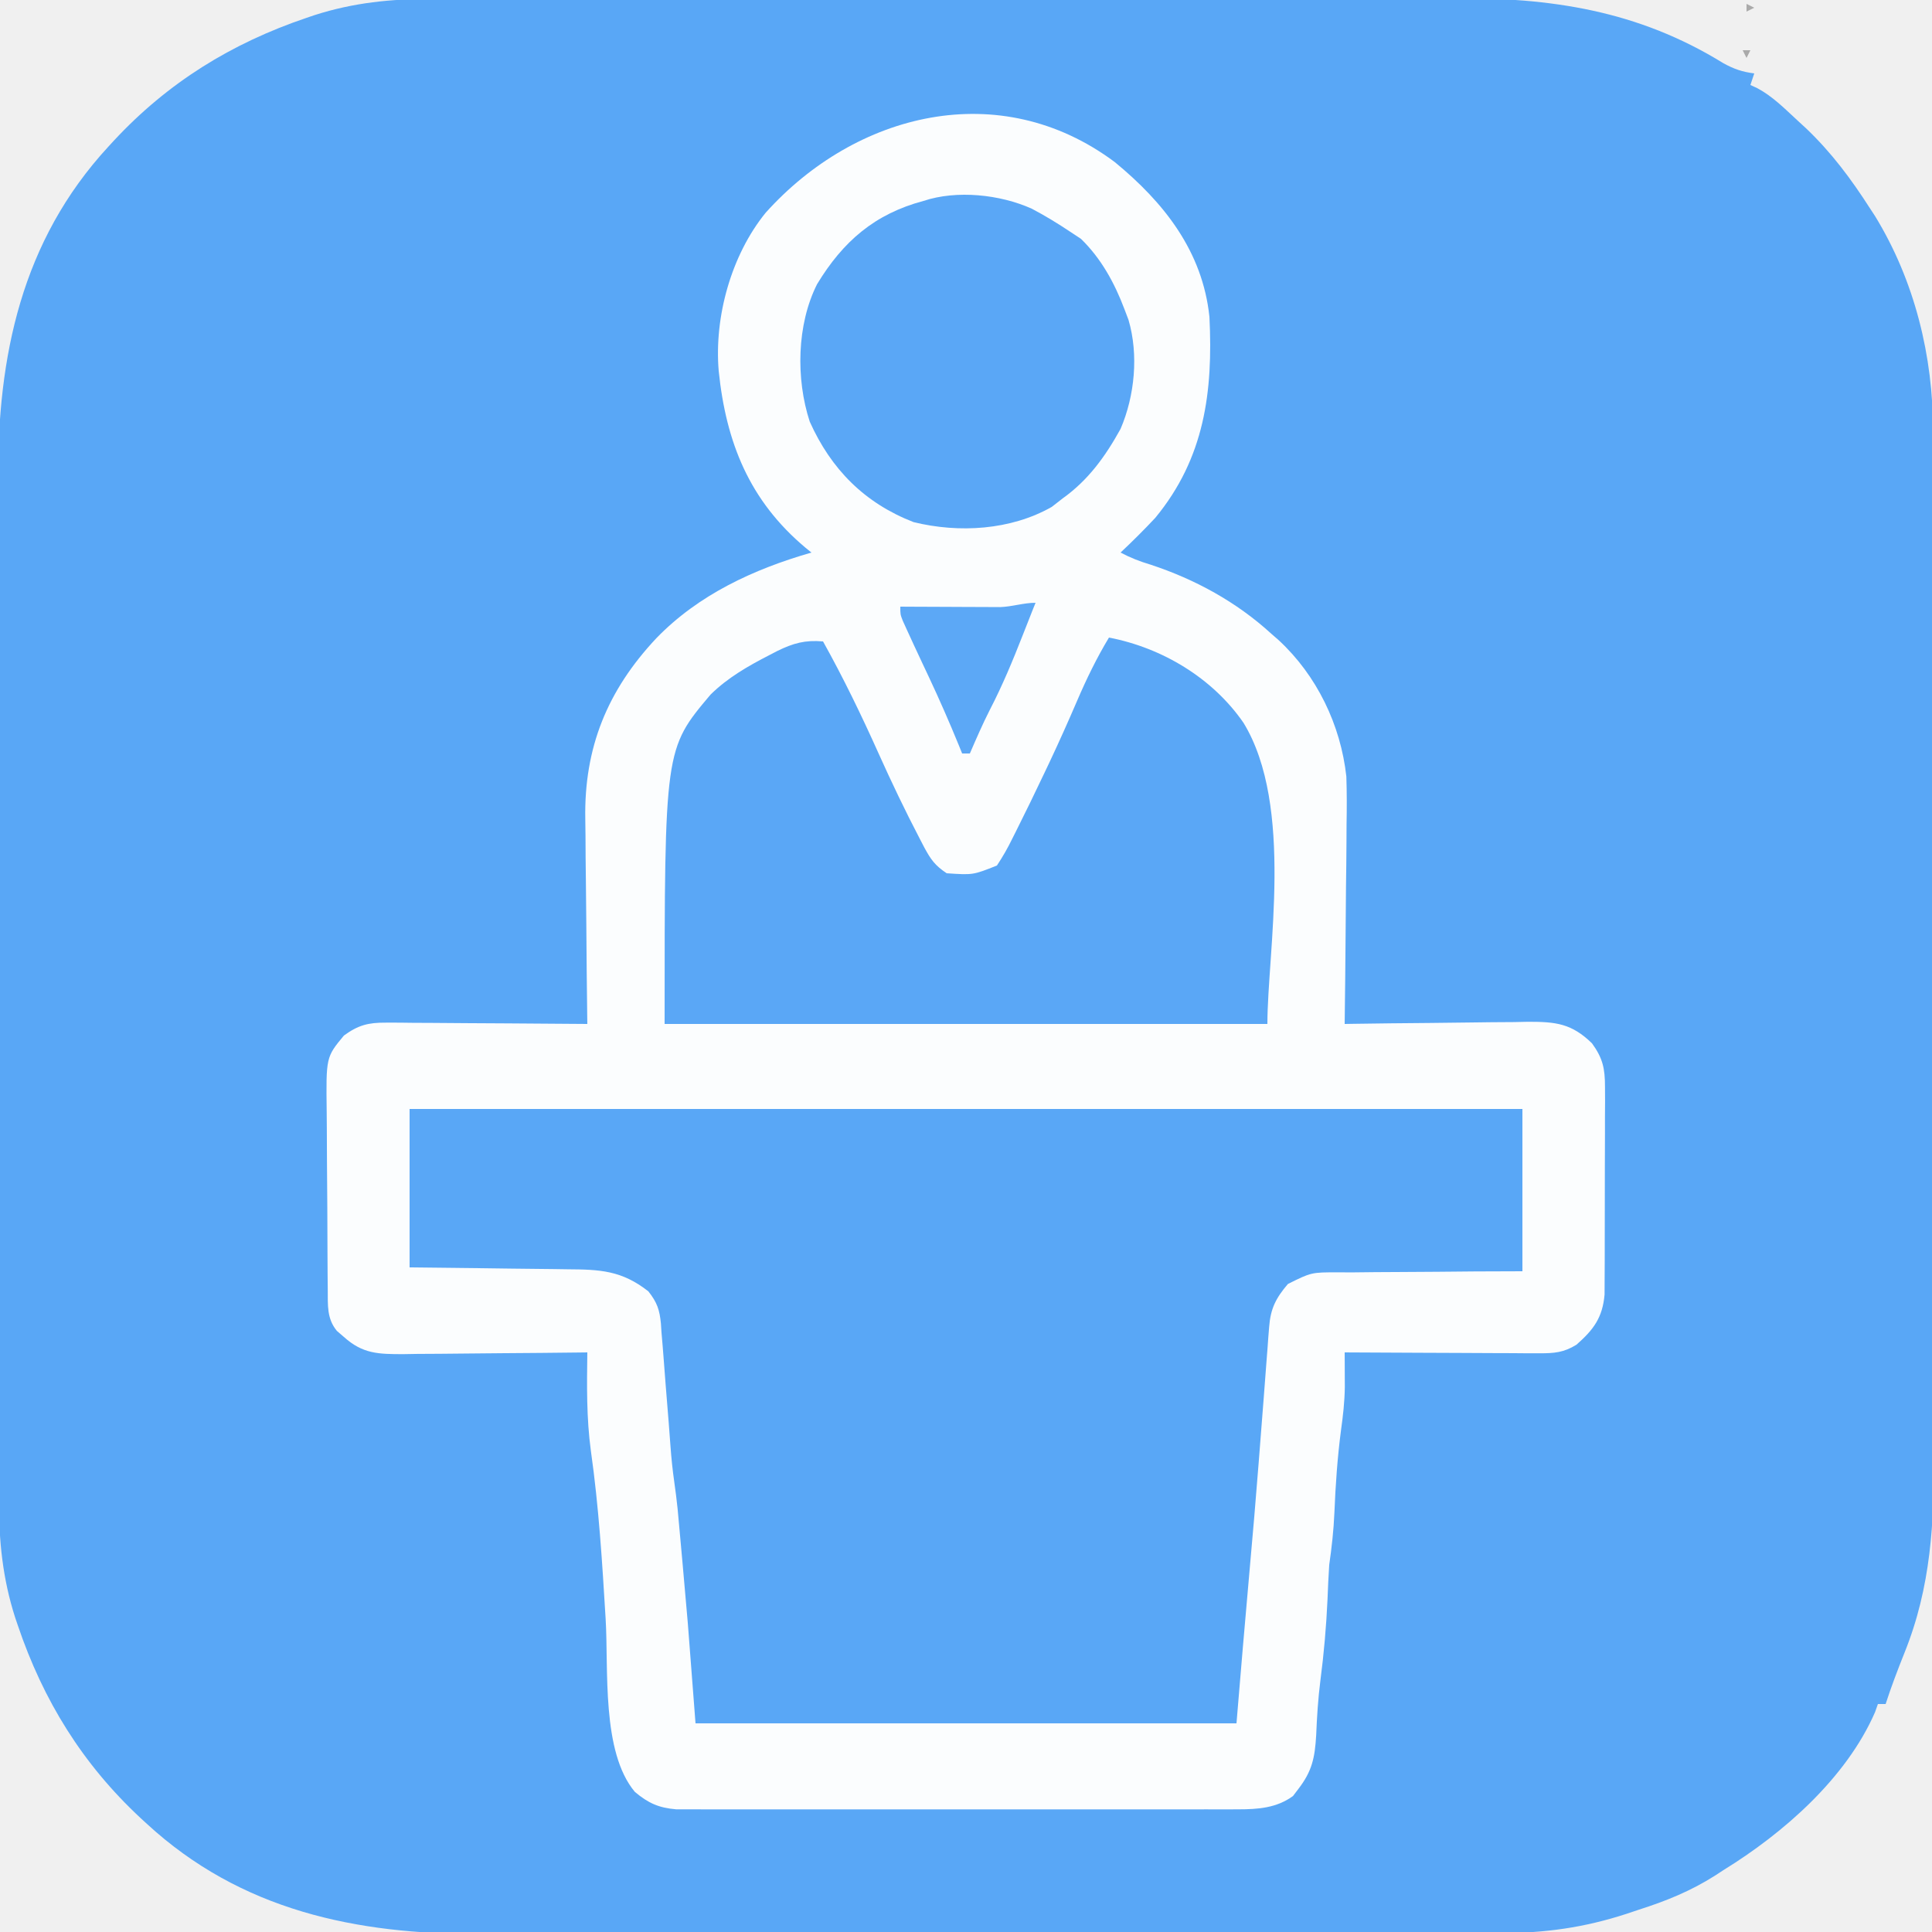
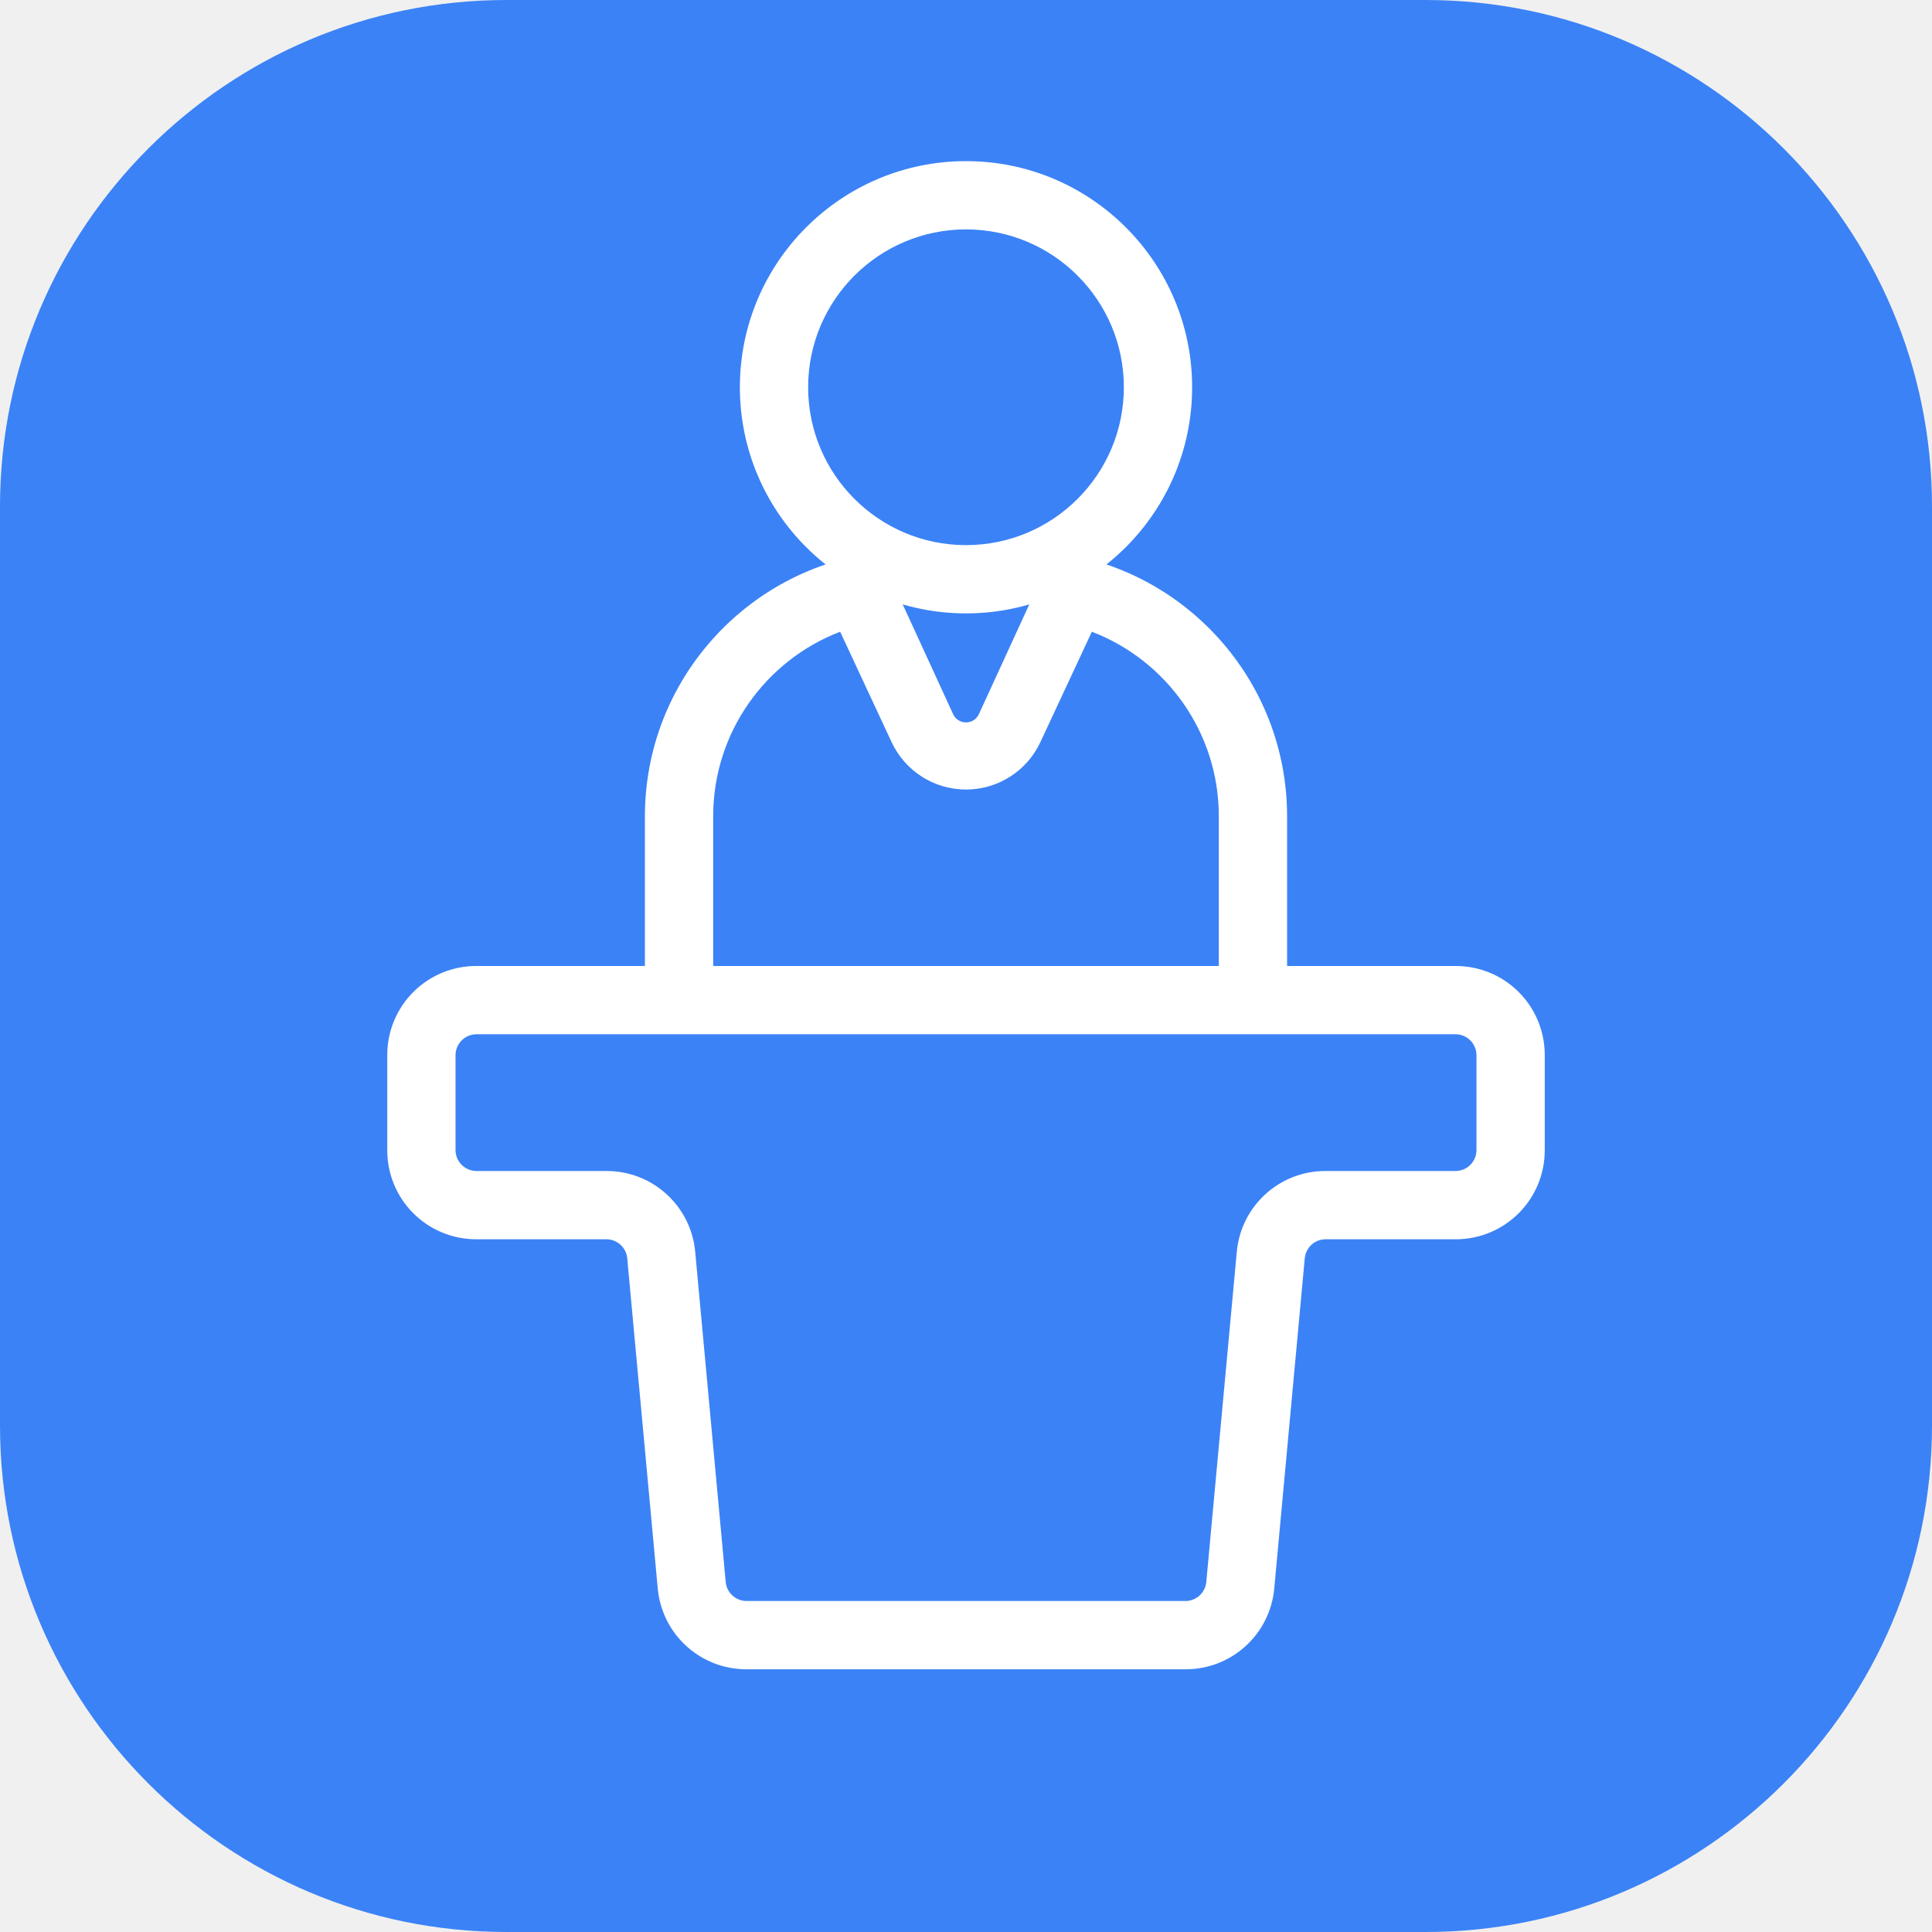
- <svg xmlns="http://www.w3.org/2000/svg" version="1.1" width="500" height="500">
-   <path d="M0 0 C1.23 -0.005 2.46 -0.009 3.727 -0.014 C7.111 -0.024 10.494 -0.026 13.878 -0.023 C17.539 -0.023 21.201 -0.034 24.862 -0.043 C32.025 -0.06 39.188 -0.066 46.351 -0.067 C52.179 -0.068 58.007 -0.072 63.835 -0.078 C80.391 -0.096 96.946 -0.105 113.502 -0.103 C114.839 -0.103 114.839 -0.103 116.203 -0.103 C117.095 -0.103 117.987 -0.103 118.906 -0.103 C133.353 -0.102 147.799 -0.121 162.245 -0.149 C177.11 -0.178 191.974 -0.192 206.839 -0.19 C215.172 -0.19 223.504 -0.195 231.837 -0.217 C238.934 -0.235 246.031 -0.239 253.128 -0.226 C256.742 -0.219 260.355 -0.219 263.968 -0.236 C289.767 -0.353 312.143 2.934 334.345 16.631 C337.122 18.152 339.218 18.869 342.333 19.267 C342.003 20.257 341.673 21.247 341.333 22.267 C341.918 22.536 342.504 22.804 343.107 23.08 C347.031 25.173 350.086 28.261 353.333 31.267 C354.134 32.002 354.934 32.737 355.759 33.494 C362.374 39.811 367.422 46.612 372.333 54.267 C372.742 54.891 373.151 55.515 373.572 56.158 C383.836 72.885 388.654 92.505 388.601 111.934 C388.605 113.164 388.61 114.394 388.614 115.661 C388.625 119.045 388.626 122.429 388.624 125.812 C388.624 129.474 388.635 133.135 388.644 136.796 C388.661 143.959 388.666 151.122 388.667 158.285 C388.668 164.113 388.672 169.941 388.679 175.769 C388.696 192.325 388.706 208.881 388.704 225.436 C388.704 226.328 388.704 227.219 388.704 228.137 C388.704 229.029 388.704 229.921 388.704 230.841 C388.703 245.287 388.722 259.733 388.75 274.179 C388.779 289.044 388.793 303.909 388.791 318.773 C388.79 327.106 388.796 335.439 388.817 343.771 C388.836 350.868 388.84 357.965 388.826 365.062 C388.82 368.676 388.819 372.289 388.837 375.902 C388.92 394.194 388.112 410.884 381.208 428.017 C379.464 432.401 377.781 436.774 376.333 441.267 C375.673 441.267 375.013 441.267 374.333 441.267 C374.09 441.961 373.846 442.654 373.595 443.369 C366.159 460.452 349.875 474.699 334.333 484.267 C333.61 484.739 332.887 485.21 332.142 485.696 C325.825 489.699 319.505 492.252 312.396 494.517 C311.388 494.855 310.381 495.193 309.343 495.541 C298.419 499.11 288.149 500.566 276.666 500.535 C275.437 500.539 274.207 500.544 272.939 500.549 C269.556 500.559 266.172 500.561 262.788 500.558 C259.127 500.558 255.466 500.569 251.804 500.578 C244.641 500.595 237.479 500.6 230.316 500.602 C224.488 500.602 218.66 500.607 212.832 500.613 C196.276 500.631 179.72 500.64 163.164 500.638 C161.828 500.638 161.828 500.638 160.464 500.638 C159.126 500.638 159.126 500.638 157.76 500.638 C143.314 500.637 128.868 500.656 114.421 500.684 C99.557 500.713 84.692 500.727 69.827 500.725 C61.495 500.724 53.162 500.73 44.829 500.751 C37.732 500.77 30.635 500.774 23.538 500.76 C19.925 500.754 16.312 500.754 12.698 500.771 C-19.485 500.917 -49.299 494.707 -73.667 472.267 C-74.189 471.788 -74.711 471.308 -75.248 470.814 C-90.295 456.831 -100.464 440.381 -107.042 420.955 C-107.28 420.251 -107.519 419.547 -107.765 418.821 C-110.973 408.818 -111.963 399.071 -111.934 388.601 C-111.939 387.371 -111.943 386.141 -111.948 384.874 C-111.958 381.49 -111.96 378.106 -111.958 374.723 C-111.957 371.061 -111.968 367.4 -111.978 363.738 C-111.994 356.576 -112 349.413 -112.001 342.25 C-112.002 336.422 -112.006 330.594 -112.012 324.766 C-112.03 308.21 -112.039 291.654 -112.038 275.098 C-112.038 274.207 -112.037 273.316 -112.037 272.398 C-112.037 271.506 -112.037 270.614 -112.037 269.694 C-112.036 255.248 -112.055 240.802 -112.084 226.355 C-112.112 211.491 -112.126 196.626 -112.124 181.762 C-112.124 173.429 -112.129 165.096 -112.151 156.764 C-112.169 149.666 -112.173 142.57 -112.16 135.473 C-112.153 131.859 -112.153 128.246 -112.171 124.632 C-112.317 92.449 -106.106 62.635 -83.667 38.267 C-83.187 37.746 -82.708 37.224 -82.214 36.686 C-68.23 21.639 -51.78 11.47 -32.354 4.892 C-31.65 4.654 -30.946 4.415 -30.221 4.169 C-20.218 0.961 -10.47 -0.029 0 0 Z " fill="#59A7F6" transform="translate(111.6668,-0.2674255)" />
-   <path d="M0 0 C12.759 10.49 22.733 23.1 24.504 40.059 C25.463 59.418 23.256 76.59 10.504 92.059 C7.6 95.166 4.604 98.148 1.504 101.059 C4.116 102.434 6.384 103.323 9.254 104.184 C20.801 107.982 31.532 113.854 40.504 122.059 C41.451 122.886 41.451 122.886 42.418 123.73 C52.297 132.869 58.476 145.679 59.938 159.016 C60.077 163.154 60.07 167.26 59.992 171.398 C59.983 172.902 59.976 174.405 59.971 175.908 C59.952 179.809 59.903 183.71 59.847 187.611 C59.796 191.613 59.773 195.616 59.748 199.619 C59.695 207.433 59.61 215.246 59.504 223.059 C60.202 223.047 60.901 223.036 61.621 223.025 C68.226 222.924 74.831 222.848 81.437 222.8 C84.833 222.774 88.228 222.738 91.623 222.681 C95.532 222.616 99.442 222.592 103.352 222.57 C105.168 222.532 105.168 222.532 107.02 222.492 C114.228 222.49 118.252 222.959 123.504 228.059 C126.305 231.919 126.879 234.591 126.876 239.33 C126.882 240.575 126.889 241.82 126.895 243.102 C126.886 244.452 126.877 245.802 126.867 247.152 C126.867 248.546 126.867 249.939 126.869 251.332 C126.869 254.248 126.858 257.163 126.84 260.078 C126.817 263.807 126.817 267.535 126.824 271.264 C126.827 274.14 126.82 277.016 126.81 279.891 C126.807 281.266 126.805 282.641 126.807 284.015 C126.807 285.939 126.793 287.863 126.779 289.787 C126.774 290.88 126.769 291.973 126.765 293.099 C126.241 299.046 123.934 302.156 119.504 306.059 C116.239 308.092 113.726 308.303 109.909 308.286 C108.228 308.285 108.228 308.285 106.513 308.285 C105.308 308.275 104.104 308.265 102.863 308.254 C101.007 308.25 101.007 308.25 99.114 308.245 C95.832 308.236 92.551 308.218 89.27 308.196 C85.918 308.175 82.567 308.166 79.215 308.156 C72.644 308.134 66.074 308.101 59.504 308.059 C59.509 308.876 59.513 309.693 59.518 310.535 C59.523 312.149 59.523 312.149 59.529 313.795 C59.534 314.859 59.538 315.924 59.543 317.021 C59.494 320.805 59.089 324.372 58.566 328.121 C57.628 335.258 57.136 342.36 56.846 349.551 C56.652 354.118 56.151 358.528 55.504 363.059 C55.299 366.015 55.186 368.973 55.066 371.934 C54.743 378.973 54.144 385.915 53.23 392.901 C52.619 397.672 52.327 402.377 52.129 407.184 C51.783 412.995 51.064 416.451 47.504 421.059 C47.05 421.657 46.596 422.255 46.129 422.871 C41.873 425.981 37.041 426.309 31.932 426.313 C30.626 426.318 29.321 426.324 27.976 426.33 C26.542 426.326 25.108 426.322 23.674 426.317 C22.154 426.32 20.634 426.324 19.114 426.328 C14.996 426.337 10.879 426.334 6.761 426.327 C2.449 426.322 -1.864 426.327 -6.176 426.33 C-13.417 426.334 -20.657 426.329 -27.897 426.319 C-36.266 426.308 -44.634 426.312 -53.002 426.323 C-60.191 426.332 -67.38 426.333 -74.57 426.328 C-78.862 426.325 -83.153 426.325 -87.445 426.331 C-91.48 426.337 -95.514 426.333 -99.548 426.321 C-101.028 426.319 -102.508 426.32 -103.988 426.324 C-106.009 426.329 -108.03 426.321 -110.051 426.313 C-111.181 426.312 -112.312 426.311 -113.477 426.31 C-118.018 425.932 -120.704 424.722 -124.184 421.809 C-132.894 411.451 -130.975 390.063 -131.758 377.028 C-132.637 362.472 -133.525 347.959 -135.582 333.512 C-136.729 325.026 -136.615 316.603 -136.496 308.059 C-137.197 308.067 -137.898 308.076 -138.62 308.086 C-145.24 308.166 -151.86 308.227 -158.481 308.266 C-161.884 308.287 -165.287 308.315 -168.69 308.36 C-172.607 308.412 -176.524 308.432 -180.441 308.449 C-181.657 308.47 -182.873 308.491 -184.126 308.512 C-190.557 308.513 -194.632 308.448 -199.496 304.059 C-200.094 303.543 -200.692 303.027 -201.309 302.496 C-203.947 299.302 -203.639 295.805 -203.673 291.862 C-203.686 290.584 -203.699 289.305 -203.712 287.988 C-203.72 286.59 -203.728 285.191 -203.734 283.793 C-203.738 283.087 -203.743 282.382 -203.747 281.655 C-203.768 277.918 -203.782 274.182 -203.791 270.446 C-203.802 266.598 -203.837 262.751 -203.876 258.903 C-203.903 255.935 -203.911 252.966 -203.915 249.998 C-203.919 248.58 -203.931 247.162 -203.95 245.745 C-204.123 231.651 -204.123 231.651 -199.496 226.059 C-195.759 223.345 -193.193 222.688 -188.604 222.718 C-187.443 222.718 -186.283 222.718 -185.087 222.719 C-183.844 222.734 -182.601 222.75 -181.32 222.766 C-179.4 222.772 -179.4 222.772 -177.441 222.778 C-174.049 222.79 -170.658 222.819 -167.266 222.853 C-163.801 222.883 -160.335 222.897 -156.869 222.912 C-150.078 222.945 -143.287 222.995 -136.496 223.059 C-136.507 222.253 -136.518 221.446 -136.53 220.616 C-136.631 212.954 -136.706 205.292 -136.755 197.629 C-136.781 193.691 -136.816 189.753 -136.873 185.816 C-136.928 182.003 -136.958 178.191 -136.97 174.378 C-136.98 172.936 -136.997 171.494 -137.025 170.053 C-137.361 151.566 -131.316 136.734 -118.655 123.246 C-107.731 111.955 -93.484 105.373 -78.496 101.059 C-79.004 100.646 -79.512 100.234 -80.035 99.809 C-94.545 87.636 -100.588 72.586 -102.496 54.059 C-103.687 40.06 -99.261 24.096 -90.352 13.125 C-67.1 -12.77 -29.802 -22.244 0 0 Z " fill="#FBFDFE" transform="translate(288.4961,41.94141)" />
-   <path d="M0 0 C95.04 0 190.08 0 288 0 C288 13.86 288 27.72 288 42 C283.955 42.014 279.91 42.028 275.742 42.043 C272.506 42.068 269.271 42.098 266.035 42.132 C262.625 42.166 259.216 42.191 255.806 42.196 C251.888 42.201 247.972 42.246 244.055 42.293 C242.839 42.289 241.623 42.285 240.37 42.281 C233.38 42.267 233.38 42.267 227.309 45.294 C224.205 48.932 222.815 51.649 222.453 56.413 C222.383 57.285 222.313 58.157 222.24 59.056 C222.173 59.999 222.105 60.942 222.035 61.914 C221.957 62.904 221.879 63.894 221.799 64.914 C221.546 68.151 221.305 71.388 221.062 74.625 C220.802 77.984 220.539 81.342 220.275 84.701 C220.099 86.947 219.925 89.193 219.751 91.439 C219.023 100.819 218.221 110.192 217.375 119.562 C216.19 132.704 215.096 145.85 214 159 C167.8 159 121.6 159 74 159 C73.34 150.42 72.68 141.84 72 133 C71.327 125.16 71.327 125.16 70.622 117.324 C70.431 115.242 70.244 113.159 70.057 111.076 C69.933 109.714 69.808 108.351 69.684 106.988 C69.576 105.808 69.468 104.628 69.357 103.411 C69.112 101.072 68.819 98.737 68.486 96.408 C68.061 93.426 67.756 90.484 67.535 87.48 C67.459 86.466 67.382 85.452 67.303 84.407 C67.224 83.345 67.144 82.282 67.062 81.188 C66.796 77.849 66.525 74.51 66.253 71.171 C66.093 69.168 65.939 67.165 65.794 65.161 C65.613 62.688 65.404 60.22 65.188 57.75 C65.119 56.671 65.119 56.671 65.049 55.571 C64.704 51.96 64.06 50.077 61.801 47.203 C54.924 41.794 49.309 41.536 40.82 41.488 C39.068 41.461 39.068 41.461 37.281 41.434 C33.563 41.38 29.844 41.346 26.125 41.312 C23.599 41.279 21.073 41.245 18.547 41.209 C12.365 41.122 6.183 41.062 0 41 C0 27.47 0 13.94 0 0 Z " fill="#59A7F6" transform="translate(106,287)" />
-   <path d="M0 0 C13.75 2.644 26.82 10.462 34.824 22.074 C47.96 43.588 41 81.484 41 100 C-10.48 100 -61.96 100 -115 100 C-115 28.856 -115 28.856 -103.105 14.754 C-98.586 10.321 -93.396 7.376 -87.812 4.5 C-87.135 4.149 -86.458 3.798 -85.76 3.437 C-81.675 1.45 -78.642 0.596 -74 1 C-68.737 10.439 -64.079 20.059 -59.656 29.919 C-56.3 37.388 -52.787 44.739 -49 52 C-48.401 53.154 -48.401 53.154 -47.789 54.332 C-46.095 57.46 -45.024 58.984 -42 61 C-35.191 61.459 -35.191 61.459 -29 59 C-27.453 56.656 -26.213 54.504 -25 52 C-24.699 51.402 -24.398 50.804 -24.087 50.188 C-21.557 45.155 -19.102 40.09 -16.688 35 C-16.297 34.178 -15.907 33.357 -15.505 32.51 C-12.985 27.173 -10.578 21.798 -8.25 16.375 C-5.822 10.719 -3.18 5.275 0 0 Z " fill="#5AA7F6" transform="translate(287,165)" />
-   <path d="M0 0 C3.467 1.82 6.747 3.823 10 6 C11.361 6.897 11.361 6.897 12.75 7.812 C17.987 12.904 21.441 19.22 24 26 C24.349 26.92 24.699 27.841 25.059 28.789 C27.698 37.792 26.684 48.415 23 57 C19.056 64.133 14.661 70.247 8 75 C7.072 75.722 6.144 76.444 5.188 77.188 C-5.41 83.213 -18.806 84.013 -30.578 81.121 C-43.231 76.206 -51.909 67.459 -57.438 55.125 C-61.064 44.04 -60.802 29.977 -55.539 19.539 C-48.84 8.488 -40.634 1.359 -28 -2 C-19.383 -4.872 -8.21 -3.681 0 0 Z " fill="#5AA7F6" transform="translate(267,54)" />
-   <path d="M0 0 C-0.272 0.677 -0.544 1.354 -0.824 2.051 C-1.669 4.17 -2.504 6.293 -3.332 8.418 C-5.908 14.998 -8.576 21.423 -11.832 27.703 C-13.711 31.398 -15.355 35.196 -17 39 C-17.66 39 -18.32 39 -19 39 C-19.28 38.308 -19.559 37.616 -19.848 36.902 C-22.279 30.968 -24.834 25.115 -27.562 19.312 C-28.01 18.36 -28.01 18.36 -28.467 17.388 C-28.905 16.457 -28.905 16.457 -29.352 15.508 C-30.73 12.575 -32.099 9.639 -33.438 6.688 C-33.746 6.011 -34.054 5.334 -34.371 4.637 C-35 3 -35 3 -35 1 C-34.142 1.005 -33.285 1.01 -32.401 1.016 C-29.211 1.033 -26.02 1.045 -22.83 1.055 C-21.45 1.06 -20.071 1.067 -18.692 1.075 C-16.706 1.088 -14.72 1.093 -12.734 1.098 C-11.54 1.103 -10.346 1.108 -9.116 1.114 C-5.971 0.999 -3.097 0 0 0 Z " fill="#5CA8F6" transform="translate(268,156)" />
-   <path d="M0 0 C0.66 0 1.32 0 2 0 C1.67 0.66 1.34 1.32 1 2 C0.67 1.34 0.34 0.68 0 0 Z " fill="#AAAAAA" transform="translate(451,13)" />
-   <path d="M0 0 C0.99 0.495 0.99 0.495 2 1 C1.01 1.495 1.01 1.495 0 2 C0 1.34 0 0.68 0 0 Z " fill="#AAAAAA" transform="translate(452,1)" />
-   <path d="M0 0 C2 1 2 1 2 1 Z " fill="#7F7F7F" transform="translate(49,494)" />
-   <path d="M0 0 C2 1 2 1 2 1 Z " fill="#BFBFBF" transform="translate(486,481)" />
-   <path d="" fill="#000000" transform="translate(0,0)" />
-   <path d="" fill="#000000" transform="translate(0,0)" />
-   <path d="M0 0 C2 1 2 1 2 1 Z " fill="#BFBFBF" transform="translate(486,35)" />
-   <path d="M0 0 C2 1 2 1 2 1 Z " fill="#BFBFBF" transform="translate(486,29)" />
-   <path d="M0 0 C2 1 2 1 2 1 Z " fill="#7F7F7F" transform="translate(49,13)" />
-   <path d="M0 0 C2 1 2 1 2 1 Z " fill="#40BFBF" transform="translate(49,7)" />
-   <path d="" fill="#000000" transform="translate(0,0)" />
-   <path d="" fill="#FFFFFF" transform="translate(0,0)" />
-   <path d="" fill="#808080" transform="translate(0,0)" />
-   <path d="" fill="#FFFFFF" transform="translate(0,0)" />
-   <path d="" fill="#000000" transform="translate(0,0)" />
-   <path d="" fill="#FFFFFF" transform="translate(0,0)" />
-   <path d="" fill="#FFFFFF" transform="translate(0,0)" />
-   <path d="" fill="#FFFFFF" transform="translate(0,0)" />
-   <path d="" fill="#FFFFFF" transform="translate(0,0)" />
-   <path d="" fill="#FFFFFF" transform="translate(0,0)" />
-   <path d="" fill="#FFFFFF" transform="translate(0,0)" />
-   <path d="" fill="#FFFFFF" transform="translate(0,0)" />
-   <path d="" fill="#FFFFFF" transform="translate(0,0)" />
-   <path d="" fill="#000000" transform="translate(0,0)" />
-   <path d="" fill="#000000" transform="translate(0,0)" />
-   <path d="" fill="#FFFFFF" transform="translate(0,0)" />
-   <path d="" fill="#000000" transform="translate(0,0)" />
-   <path d="" fill="#00FFFF" transform="translate(0,0)" />
-   <path d="" fill="#0000FF" transform="translate(0,0)" />
-   <path d="" fill="#FFFFFF" transform="translate(0,0)" />
-   <path d="" fill="#FFFFFF" transform="translate(0,0)" />
-   <path d="" fill="#FFFFFF" transform="translate(0,0)" />
-   <path d="" fill="#FFFFFF" transform="translate(0,0)" />
-   <path d="" fill="#000000" transform="translate(0,0)" />
-   <path d="" fill="#FFFFFF" transform="translate(0,0)" />
-   <path d="" fill="#FFFFFF" transform="translate(0,0)" />
-   <path d="" fill="#FFFFFF" transform="translate(0,0)" />
-   <path d="" fill="#FFFFFF" transform="translate(0,0)" />
-   <path d="" fill="#FFFFFF" transform="translate(0,0)" />
-   <path d="" fill="#FFFFFF" transform="translate(0,0)" />
-   <path d="" fill="#FFFFFF" transform="translate(0,0)" />
-   <path d="" fill="#FFFFFF" transform="translate(0,0)" />
-   <path d="" fill="#FFFFFF" transform="translate(0,0)" />
-   <path d="" fill="#FFFFFF" transform="translate(0,0)" />
-   <path d="" fill="#FFFFFF" transform="translate(0,0)" />
-   <path d="" fill="#FFFFFF" transform="translate(0,0)" />
-   <path d="" fill="#FFFFFF" transform="translate(0,0)" />
-   <path d="" fill="#FFFFFF" transform="translate(0,0)" />
-   <path d="" fill="#FFFFFF" transform="translate(0,0)" />
-   <path d="" fill="#FFFFFF" transform="translate(0,0)" />
-   <path d="" fill="#000000" transform="translate(0,0)" />
-   <path d="" fill="#FFFFFF" transform="translate(0,0)" />
-   <path d="" fill="#FFFFFF" transform="translate(0,0)" />
-   <path d="" fill="#000000" transform="translate(0,0)" />
-   <path d="" fill="#808080" transform="translate(0,0)" />
-   <path d="" fill="#FFFFFF" transform="translate(0,0)" />
-   <path d="" fill="#FFFFFF" transform="translate(0,0)" />
-   <path d="" fill="#FFFFFF" transform="translate(0,0)" />
-   <path d="" fill="#FFFFFF" transform="translate(0,0)" />
-   <path d="" fill="#FFFFFF" transform="translate(0,0)" />
-   <path d="" fill="#FFFFFF" transform="translate(0,0)" />
+ <svg xmlns="http://www.w3.org/2000/svg" width="100%" height="100%" viewBox="0 0 1000 1000" version="1.1" xml:space="preserve" style="fill-rule:evenodd;clip-rule:evenodd;stroke-linejoin:round;stroke-miterlimit:2;">
+   <g transform="matrix(1,0,0,1,-1050,0)">
+     <rect id="Artboard2" x="1050" y="0" width="1000" height="1000" style="fill:none;" />
+     <g id="Artboard21">
+       <path d="M2050,262.165L2050,737.835C2050,882.528 1932.528,1000 1787.835,1000L1312.165,1000C1167.472,1000 1050,882.528 1050,737.835L1050,262.165C1050,117.472 1167.472,0 1312.165,0L1787.835,0C1932.528,0 2050,117.472 2050,262.165Z" style="fill:rgb(59,130,246);" />
+       <g transform="matrix(1,0,0,1,1050,0)">
+         <path d="M500,83.401C564.598,83.401 617.044,135.846 617.044,200.445C617.044,265.043 564.598,317.488 500,317.488C435.402,317.488 382.956,265.043 382.956,200.445C382.956,135.846 435.402,83.401 500,83.401ZM500,118.737C454.904,118.737 418.292,155.349 418.292,200.445C418.292,245.54 454.904,282.152 500,282.152C545.096,282.152 581.708,245.54 581.708,200.445C581.708,155.349 545.096,118.737 500,118.737Z" style="fill:white;" />
+         <g transform="matrix(1,0,0,1.215278,0,-139.439)">
+           <path d="M324.659,650.665C324.143,646.069 319.458,642.554 313.85,642.554L246.447,642.554C234.246,642.554 222.546,638.566 213.918,631.467C205.291,624.368 200.445,614.74 200.445,604.701L200.445,564.02C200.445,553.981 205.291,544.353 213.918,537.254C222.546,530.155 234.246,526.167 246.447,526.167L753.553,526.167C765.754,526.167 777.454,530.155 786.082,537.254C794.709,544.353 799.555,553.981 799.555,564.02L799.555,604.701C799.555,614.74 794.709,624.368 786.082,631.467C777.454,638.566 765.754,642.554 753.553,642.554L686.15,642.554C680.542,642.554 675.857,646.069 675.341,650.665C672.623,674.868 664.456,747.606 659.547,791.327C657.361,810.8 637.507,825.698 613.74,825.698C554.197,825.698 445.803,825.698 386.26,825.698C362.493,825.698 342.639,810.8 340.453,791.327C335.544,747.606 327.377,674.868 324.659,650.665ZM375.623,788.51C376.139,793.106 380.824,796.621 386.433,796.621C426.166,796.621 573.834,796.621 613.567,796.621C619.176,796.621 623.861,793.106 624.377,788.51C627.095,764.307 635.262,691.569 640.171,647.849C642.357,628.375 662.211,613.478 685.978,613.478C709.978,613.478 738.239,613.478 753.364,613.478C756.243,613.478 759.004,612.537 761.04,610.861C763.076,609.186 764.22,606.914 764.22,604.545C764.22,593.59 764.22,575.131 764.22,564.176C764.22,561.807 763.076,559.535 761.04,557.86C759.004,556.184 756.243,555.243 753.364,555.243C685.023,555.243 314.977,555.243 246.636,555.243C243.757,555.243 240.996,556.184 238.96,557.86C236.924,559.535 235.78,561.807 235.78,564.176C235.78,575.131 235.78,593.59 235.78,604.545C235.78,606.914 236.924,609.186 238.96,610.861C240.996,612.537 243.757,613.478 246.636,613.478C261.761,613.478 290.022,613.478 314.022,613.478C337.789,613.478 357.643,628.375 359.829,647.849C364.738,691.569 372.905,764.307 375.623,788.51Z" style="fill:white;" />
+         </g>
+         <g transform="matrix(1,0,0,1.429878,0,-125.3435)">
+           <clipPath id="_clip1">
+             <rect x="333.805" y="287.614" width="332.39" height="161.769" />
+           </clipPath>
+           <g clip-path="url(#_clip1)">
+             <path d="M545.115,287.614C613.281,293.327 666.195,333.954 666.195,383.156L666.195,495.505L333.805,495.505L333.805,383.156C333.805,333.954 386.719,293.327 454.885,287.614C454.885,287.614 480.777,327.056 493.331,346.18C494.527,348.002 497.132,349.17 500,349.17C502.868,349.17 505.473,348.002 506.669,346.18C519.223,327.056 545.115,287.614 545.115,287.614ZM565.139,316.34C565.139,316.34 552.584,335.176 538.498,356.309C531.523,366.774 516.509,373.464 500,373.464C483.491,373.464 468.477,366.774 461.502,356.309C447.416,335.176 434.861,316.34 434.861,316.34C396.441,326.63 369.141,352.684 369.141,383.156L369.141,470.793L630.859,470.793L630.859,383.156C630.859,352.684 603.559,326.63 565.139,316.34Z" style="fill:white;" />
+           </g>
+         </g>
+       </g>
+     </g>
+   </g>
</svg>
